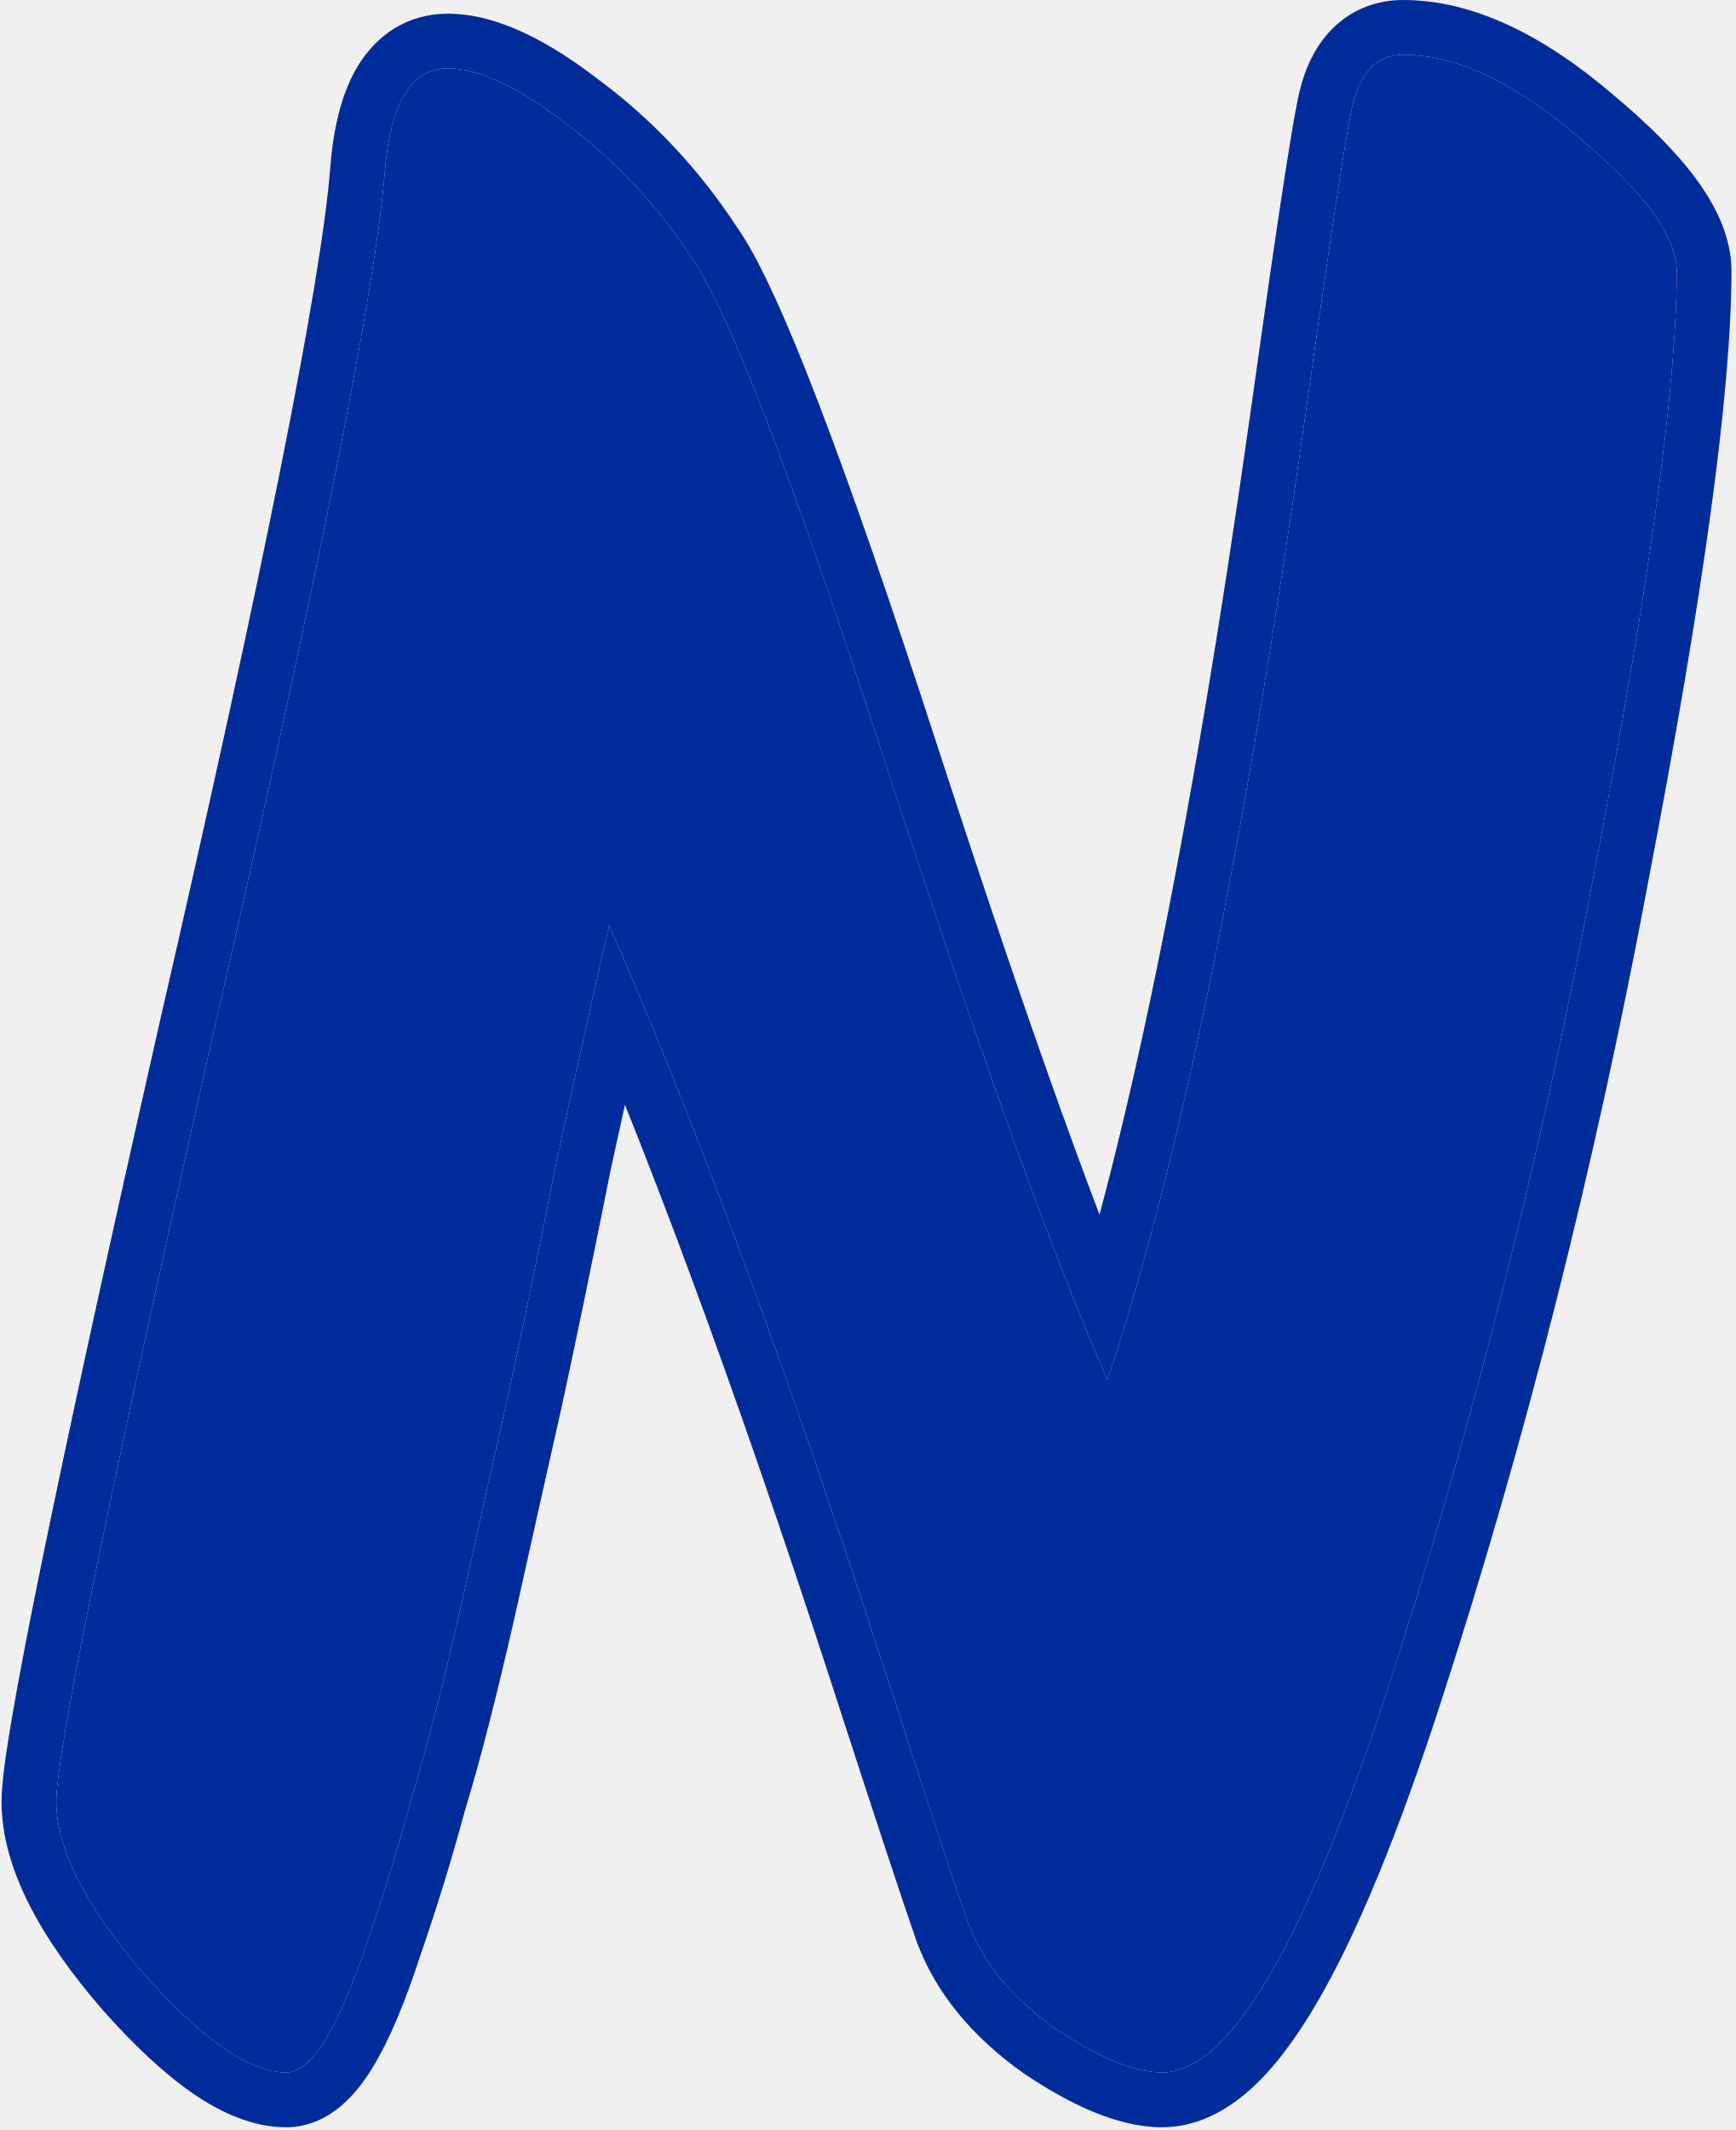
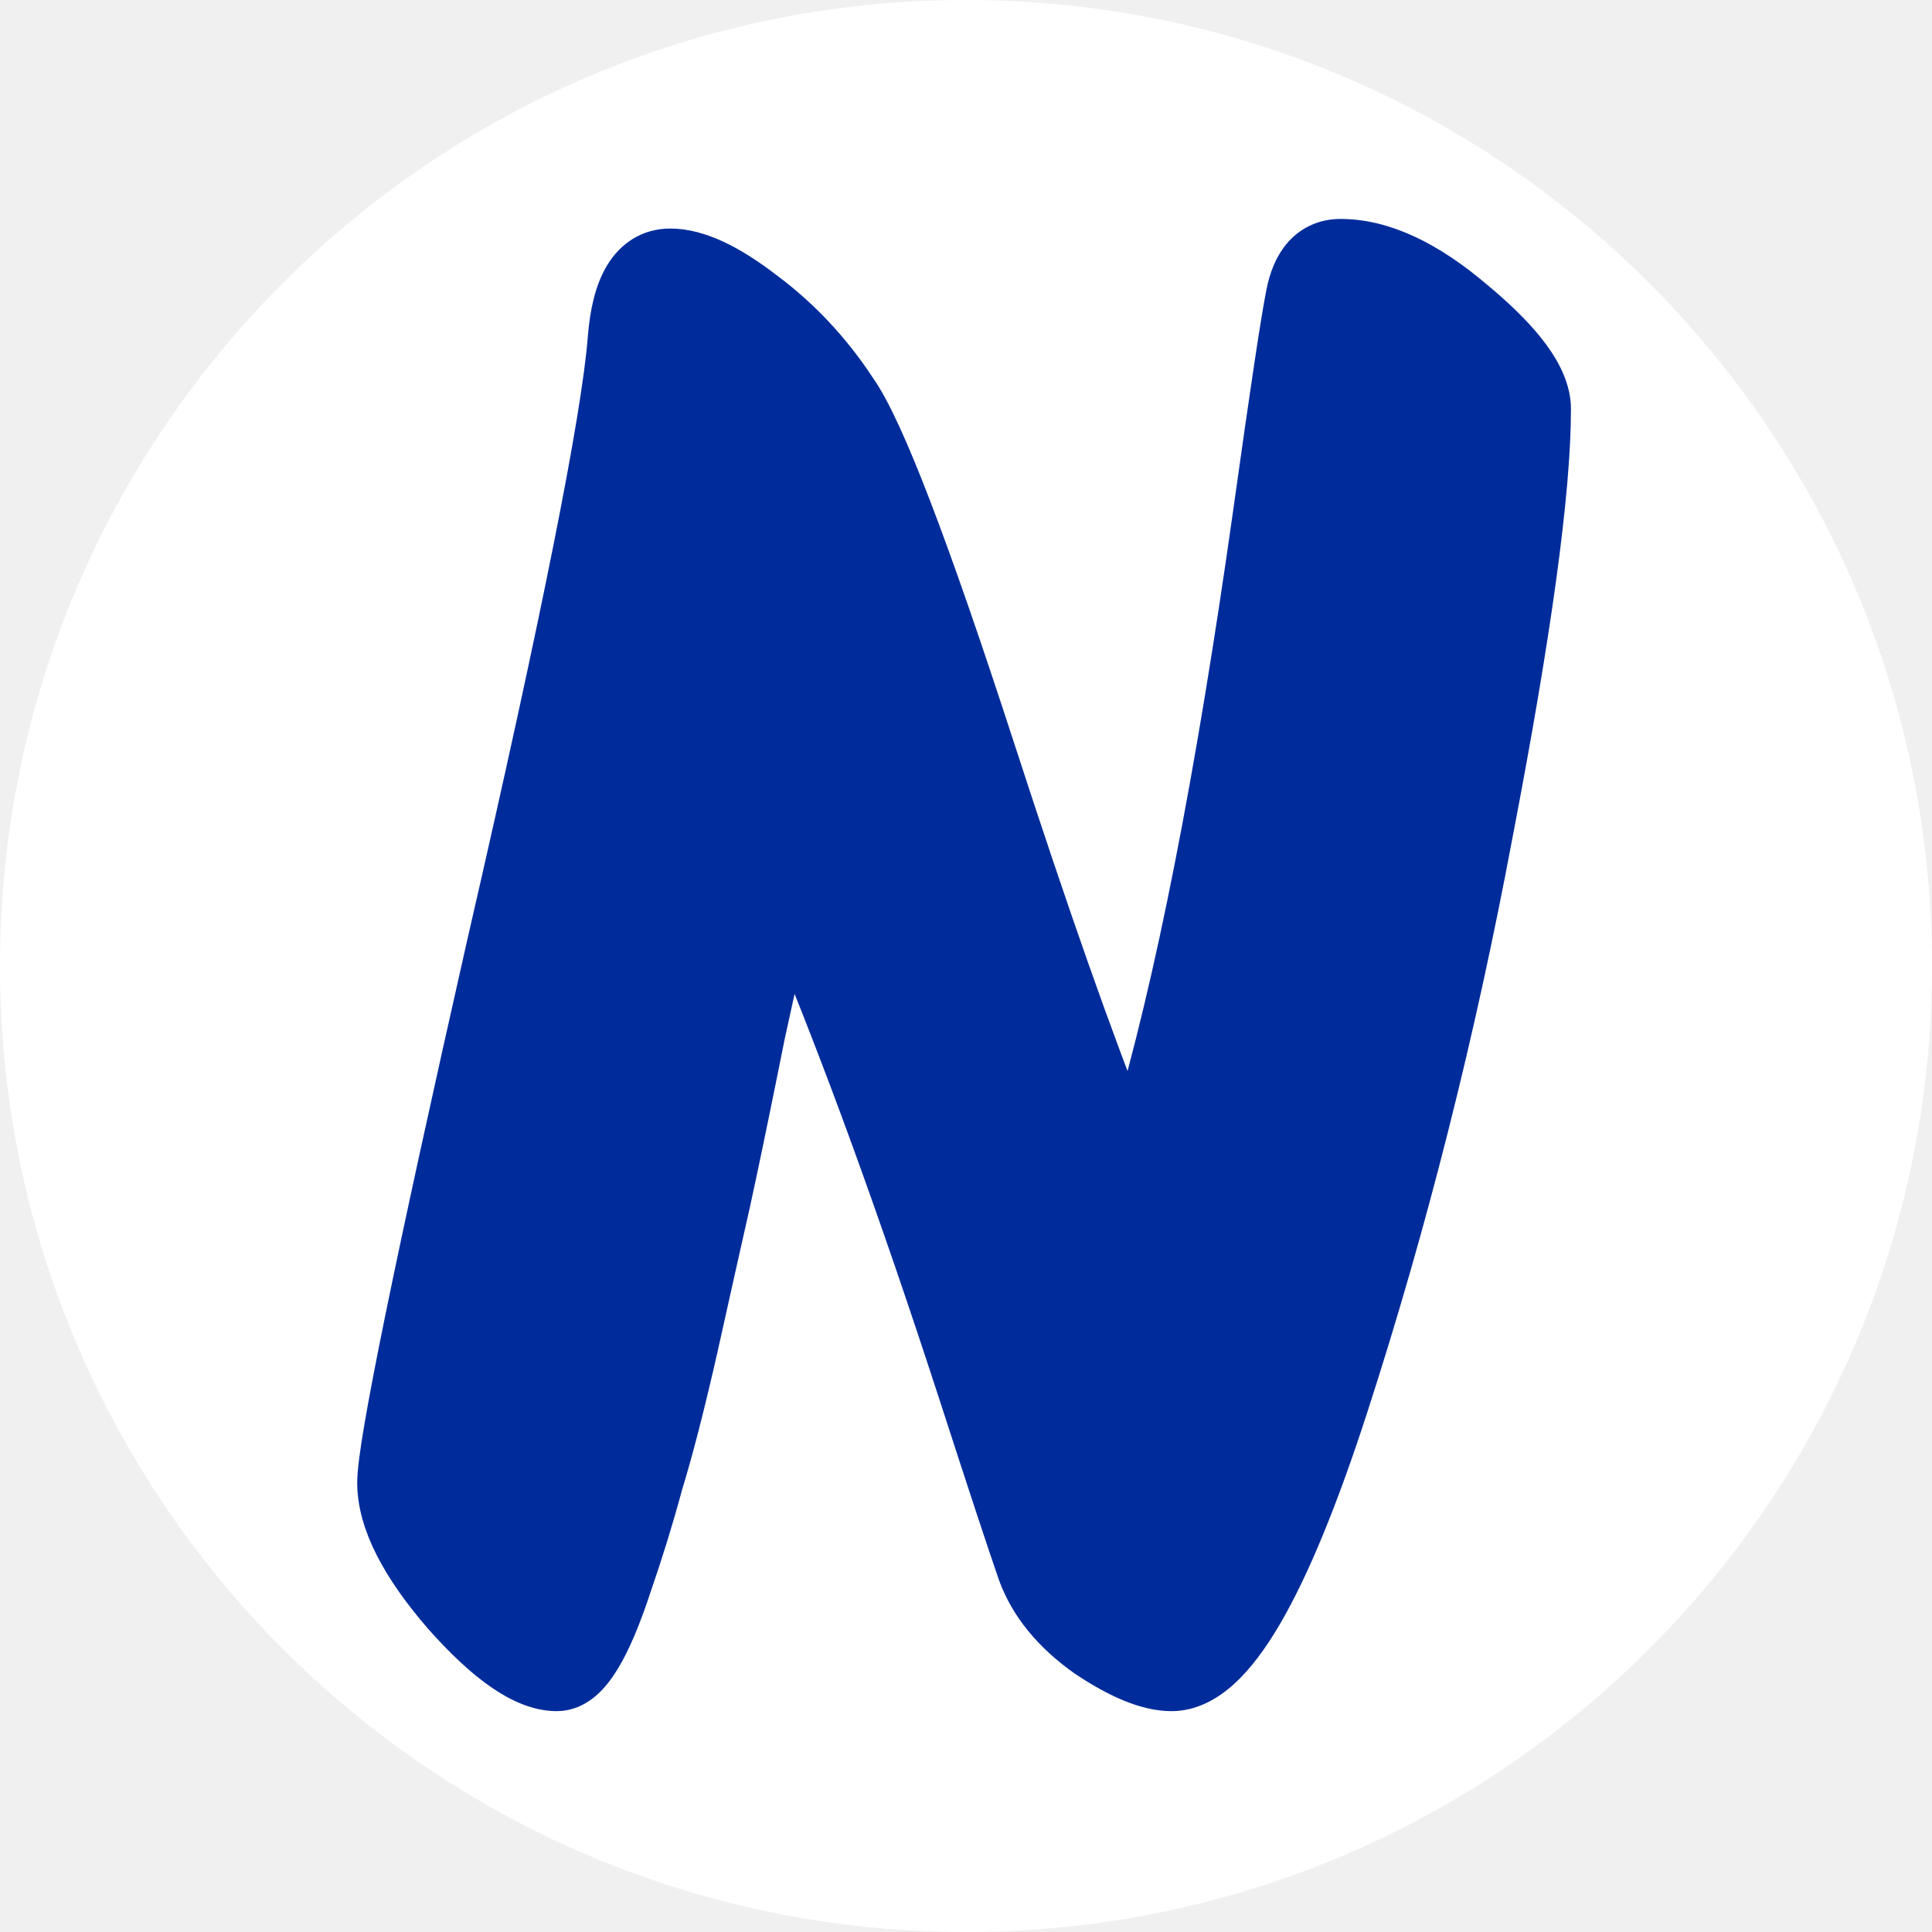
- <svg xmlns="http://www.w3.org/2000/svg" width="317" height="389" viewBox="0 0 317 389" fill="none">
-   <mask id="path-1-outside-1_1_1066" maskUnits="userSpaceOnUse" x="0" y="0" width="317" height="389" fill="black">
-     <rect fill="white" width="317" height="389" />
-     <path d="M256.285 10C265.952 10 276.619 15 288.285 25C300.285 35 306.285 43.167 306.285 49.5C306.285 70.5 301.285 107 291.285 159C281.618 210.667 269.118 260.167 253.785 307.5C238.452 354.833 224.618 378.5 212.285 378.5C207.285 378.5 200.785 375.833 192.785 370.5C184.785 364.833 179.452 358.333 176.785 351C174.118 343.333 168.952 327.667 161.285 304C143.618 249.667 126.952 204.667 111.285 169C108.952 179 105.785 193.167 101.785 211.5C98.118 229.833 95.118 244.333 92.785 255C90.452 265.333 87.618 278 84.285 293C80.952 307.667 77.952 319.333 75.285 328C72.952 336.667 70.285 345.333 67.285 354C61.952 370.333 56.952 378.5 52.285 378.5C45.618 378.5 36.952 372.5 26.285 360.5C15.618 348.167 10.285 337.667 10.285 329C10.285 320 19.785 273.5 38.785 189.5C58.118 105.5 68.618 52.833 70.285 31.5C71.285 18.833 75.118 12.5 81.785 12.5C87.452 12.5 94.618 15.833 103.285 22.5C112.285 29.167 119.952 37.333 126.285 47C132.952 56.333 144.785 87.167 161.785 139.5C178.785 191.833 192.285 229.333 202.285 252C215.285 213.333 227.285 155 238.285 77C242.619 46 245.452 27.167 246.785 20.5C248.118 13.5 251.285 10 256.285 10Z" />
-   </mask>
-   <path d="M256.285 10C265.952 10 276.619 15 288.285 25C300.285 35 306.285 43.167 306.285 49.5C306.285 70.5 301.285 107 291.285 159C281.618 210.667 269.118 260.167 253.785 307.5C238.452 354.833 224.618 378.5 212.285 378.5C207.285 378.5 200.785 375.833 192.785 370.5C184.785 364.833 179.452 358.333 176.785 351C174.118 343.333 168.952 327.667 161.285 304C143.618 249.667 126.952 204.667 111.285 169C108.952 179 105.785 193.167 101.785 211.5C98.118 229.833 95.118 244.333 92.785 255C90.452 265.333 87.618 278 84.285 293C80.952 307.667 77.952 319.333 75.285 328C72.952 336.667 70.285 345.333 67.285 354C61.952 370.333 56.952 378.5 52.285 378.5C45.618 378.5 36.952 372.5 26.285 360.5C15.618 348.167 10.285 337.667 10.285 329C10.285 320 19.785 273.5 38.785 189.5C58.118 105.5 68.618 52.833 70.285 31.5C71.285 18.833 75.118 12.5 81.785 12.5C87.452 12.5 94.618 15.833 103.285 22.5C112.285 29.167 119.952 37.333 126.285 47C132.952 56.333 144.785 87.167 161.785 139.5C178.785 191.833 192.285 229.333 202.285 252C215.285 213.333 227.285 155 238.285 77C242.619 46 245.452 27.167 246.785 20.5C248.118 13.5 251.285 10 256.285 10Z" fill="#002C9B" />
-   <path d="M288.285 25L281.777 32.593L281.83 32.638L281.883 32.682L288.285 25ZM291.285 159L281.465 157.112L281.46 157.136L281.456 157.161L291.285 159ZM253.785 307.5L263.298 310.582L263.298 310.582L253.785 307.5ZM192.785 370.5L187.005 378.66L187.12 378.742L187.238 378.821L192.785 370.5ZM176.785 351L167.34 354.285L167.363 354.351L167.387 354.417L176.785 351ZM161.285 304L170.798 300.918L170.795 300.908L161.285 304ZM111.285 169L120.441 164.978L108.368 137.494L101.547 166.728L111.285 169ZM101.785 211.5L92.015 209.368L91.996 209.453L91.979 209.539L101.785 211.5ZM92.785 255L102.54 257.203L102.547 257.17L102.554 257.137L92.785 255ZM84.285 293L94.037 295.216L94.042 295.193L94.047 295.169L84.285 293ZM75.285 328L65.727 325.059L65.675 325.229L65.629 325.4L75.285 328ZM67.285 354L57.835 350.729L57.806 350.812L57.779 350.896L67.285 354ZM26.285 360.5L18.721 367.042L18.766 367.093L18.811 367.144L26.285 360.5ZM38.785 189.5L29.04 187.257L29.036 187.275L29.032 187.294L38.785 189.5ZM70.285 31.5L60.316 30.713L60.316 30.721L70.285 31.5ZM103.285 22.5L97.188 30.426L97.26 30.482L97.333 30.536L103.285 22.5ZM126.285 47L117.921 52.48L118.031 52.649L118.148 52.812L126.285 47ZM161.785 139.5L171.296 136.41L171.296 136.41L161.785 139.5ZM202.285 252L193.136 256.036L203.545 279.631L211.764 255.187L202.285 252ZM238.285 77L248.187 78.396L248.189 78.384L238.285 77ZM246.785 20.5L256.591 22.461L256.6 22.416L256.609 22.371L246.785 20.5ZM256.285 10V20C262.507 20 270.914 23.281 281.777 32.593L288.285 25L294.793 17.407C282.323 6.719 269.396 -2.98023e-05 256.285 -2.98023e-05V10ZM288.285 25L281.883 32.682C287.558 37.411 291.39 41.365 293.726 44.546C296.164 47.864 296.285 49.4 296.285 49.5H306.285H316.285C316.285 43.267 313.406 37.553 309.844 32.704C306.181 27.718 301.012 22.589 294.687 17.318L288.285 25ZM306.285 49.5H296.285C296.285 69.434 291.472 105.076 281.465 157.112L291.285 159L301.105 160.888C311.098 108.924 316.285 71.566 316.285 49.5H306.285ZM291.285 159L281.456 157.161C271.863 208.43 259.466 257.514 244.272 304.418L253.785 307.5L263.298 310.582C278.771 262.819 291.374 212.903 301.115 160.839L291.285 159ZM253.785 307.5L244.272 304.418C236.679 327.858 229.649 344.802 223.277 355.704C220.082 361.169 217.321 364.645 215.109 366.646C212.891 368.651 212.003 368.5 212.285 368.5V378.5V388.5C218.734 388.5 224.2 385.39 228.524 381.479C232.853 377.564 236.821 372.165 240.544 365.796C248.005 353.031 255.558 334.475 263.298 310.582L253.785 307.5ZM212.285 378.5V368.5C210.376 368.5 205.966 367.269 198.332 362.179L192.785 370.5L187.238 378.821C195.604 384.398 204.194 388.5 212.285 388.5V378.5ZM192.785 370.5L198.565 362.34C191.798 357.546 187.995 352.564 186.183 347.583L176.785 351L167.387 354.417C170.909 364.102 177.772 372.12 187.005 378.66L192.785 370.5ZM176.785 351L186.23 347.715C183.605 340.167 178.471 324.604 170.798 300.918L161.285 304L151.772 307.082C159.433 330.73 164.632 346.5 167.34 354.285L176.785 351ZM161.285 304L170.795 300.908C153.068 246.39 136.287 201.053 120.441 164.978L111.285 169L102.129 173.022C117.617 208.28 134.169 252.943 151.775 307.092L161.285 304ZM111.285 169L101.547 166.728C99.197 176.798 96.018 191.02 92.015 209.368L101.785 211.5L111.555 213.632C115.552 195.314 118.707 181.202 121.024 171.272L111.285 169ZM101.785 211.5L91.979 209.539C88.317 227.848 85.331 242.282 83.016 252.863L92.785 255L102.554 257.137C104.906 246.385 107.92 231.818 111.591 213.461L101.785 211.5ZM92.785 255L83.031 252.797C80.694 263.146 77.858 275.824 74.523 290.831L84.285 293L94.047 295.169C97.379 280.176 100.21 267.521 102.54 257.203L92.785 255ZM84.285 293L74.534 290.784C71.225 305.343 68.288 316.735 65.727 325.059L75.285 328L84.843 330.941C87.615 321.931 90.679 309.991 94.037 295.216L84.285 293ZM75.285 328L65.629 325.4C63.358 333.836 60.76 342.279 57.835 350.729L67.285 354L76.735 357.271C79.81 348.388 82.546 339.497 84.941 330.6L75.285 328ZM67.285 354L57.779 350.896C55.196 358.807 52.899 364.063 51.007 367.153C50.557 367.888 50.177 368.422 49.877 368.795C49.73 368.978 49.612 369.111 49.526 369.201C49.484 369.245 49.451 369.277 49.428 369.299C49.405 369.32 49.394 369.33 49.394 369.33C49.394 369.33 49.408 369.318 49.434 369.299C49.461 369.279 49.503 369.249 49.56 369.213C49.673 369.14 49.853 369.037 50.102 368.93C50.62 368.707 51.371 368.5 52.285 368.5V378.5V388.5C56.539 388.5 59.932 386.609 62.301 384.608C64.631 382.639 66.512 380.132 68.064 377.597C71.172 372.52 74.041 365.526 76.791 357.104L67.285 354ZM52.285 378.5V368.5C51.856 368.5 50.035 368.241 46.477 365.778C43.044 363.402 38.808 359.536 33.759 353.856L26.285 360.5L18.811 367.144C24.429 373.464 29.859 378.598 35.093 382.222C40.202 385.759 46.048 388.5 52.285 388.5V378.5ZM26.285 360.5L33.849 353.958C23.539 342.038 20.285 333.899 20.285 329H10.285H0.285C0.285 341.434 7.698 354.295 18.721 367.042L26.285 360.5ZM10.285 329H20.285C20.285 327.75 20.707 324.012 21.923 316.906C23.084 310.12 24.842 300.957 27.208 289.377C31.937 266.229 39.044 233.683 48.539 191.706L38.785 189.5L29.032 187.294C19.526 229.317 12.383 262.021 7.613 285.373C5.228 297.043 3.423 306.442 2.21 313.532C1.051 320.301 0.285 325.75 0.285 329H10.285ZM38.785 189.5L48.53 191.743C67.8 108.018 78.517 54.521 80.255 32.279L70.285 31.5L60.316 30.721C58.72 51.145 48.437 102.982 29.04 187.257L38.785 189.5ZM70.285 31.5L80.254 32.287C80.708 26.543 81.74 23.626 82.465 22.428C82.757 21.946 82.816 22.048 82.481 22.25C82.1 22.48 81.774 22.5 81.785 22.5V12.5V2.5C74.513 2.5 68.844 6.308 65.355 12.072C62.247 17.207 60.863 23.79 60.316 30.713L70.285 31.5ZM81.785 12.5V22.5C83.974 22.5 88.882 24.037 97.188 30.426L103.285 22.5L109.382 14.574C100.355 7.63 90.929 2.5 81.785 2.5V12.5ZM103.285 22.5L97.333 30.536C105.354 36.477 112.213 43.769 117.921 52.48L126.285 47L134.65 41.52C127.69 30.898 119.216 21.856 109.237 14.464L103.285 22.5ZM126.285 47L118.148 52.812C120.623 56.278 124.842 65.121 130.824 80.708C136.651 95.89 143.798 116.495 152.274 142.589L161.785 139.5L171.296 136.41C162.772 110.171 155.503 89.193 149.496 73.542C143.645 58.296 138.614 47.055 134.422 41.188L126.285 47ZM161.785 139.5L152.274 142.589C169.284 194.954 182.916 232.87 193.136 256.036L202.285 252L211.434 247.964C201.655 225.797 188.286 188.713 171.296 136.41L161.785 139.5ZM202.285 252L211.764 255.187C225.065 215.624 237.165 156.554 248.187 78.396L238.285 77L228.383 75.603C217.405 153.446 205.505 211.042 192.807 248.813L202.285 252ZM238.285 77L248.189 78.384C252.541 47.249 255.329 28.77 256.591 22.461L246.785 20.5L236.979 18.539C235.574 25.564 232.696 44.751 228.381 75.616L238.285 77ZM246.785 20.5L256.609 22.371C256.838 21.165 257.102 20.354 257.32 19.845C257.536 19.342 257.662 19.239 257.576 19.334C257.462 19.459 257.203 19.683 256.818 19.848C256.447 20.007 256.22 20 256.285 20V10V-2.98023e-05C251.149 -2.98023e-05 246.347 1.934 242.745 5.916C239.455 9.552 237.809 14.178 236.962 18.629L246.785 20.5Z" fill="#002C9B" mask="url(#path-1-outside-1_1_1066)" />
+ <svg xmlns="http://www.w3.org/2000/svg" width="503" height="503" viewBox="0 0 503 503" fill="none">
+   <circle cx="251.5" cy="251.5" r="251.5" fill="white" />
+   <path d="M349 62C360.372 62 372.151 67.843 384.201 78.159L385.341 79.118C390.962 83.898 395.406 88.414 398.529 92.665C401.81 97.131 404 101.8 404 106.5C404 128.029 398.907 164.95 388.914 216.919C379.21 268.784 366.66 318.493 351.257 366.041C343.553 389.821 336.13 407.974 328.941 420.273C325.351 426.416 321.685 431.334 317.885 434.771C314.087 438.205 309.766 440.5 305 440.5C298.454 440.5 290.909 437.115 282.727 431.66L282.668 431.621L282.61 431.58C273.994 425.477 267.895 418.218 264.801 409.709L264.777 409.643C262.09 401.916 256.907 386.198 249.243 362.541V362.54C233.865 315.246 219.268 275.106 205.455 242.093C203.714 249.846 201.696 258.974 199.403 269.48L198.058 276.182C194.992 291.399 192.435 303.698 190.385 313.068L190.377 313.102C188.045 323.427 185.213 336.088 181.881 351.085L181.878 351.097L181.876 351.108C178.54 365.786 175.515 377.564 172.802 386.394C170.451 395.117 167.768 403.836 164.753 412.552C162.045 420.846 159.319 427.406 156.515 431.985C155.114 434.274 153.558 436.294 151.789 437.788C150 439.299 147.71 440.5 145 440.5C140.215 440.5 135.376 438.38 130.654 435.111C125.871 431.8 120.738 426.982 115.263 420.822L115.24 420.797L115.218 420.771C104.373 408.231 98 396.55 98 386C98 383.25 98.68 378.228 99.853 371.375C101.053 364.362 102.847 355.021 105.227 343.374C109.987 320.073 117.12 287.408 126.623 245.396L126.627 245.379C145.992 161.241 156.384 108.989 158.016 88.11V88.106C158.539 81.478 159.835 75.812 162.348 71.661C165.05 67.196 169.197 64.5 174.5 64.5C181.885 64.5 190.156 68.709 198.977 75.482L199.861 76.145C208.952 83.038 216.716 91.403 223.148 101.208C226.899 106.514 231.701 117.112 237.543 132.334C243.505 147.868 250.744 168.752 259.256 194.955C273.417 238.55 285.107 271.711 294.333 294.527C305.643 256.618 316.23 202.927 326.049 133.302C330.372 102.373 333.228 83.365 334.597 76.519C335.356 72.562 336.74 68.954 339.167 66.27C341.76 63.405 345.182 62 349 62Z" fill="#002C9B" stroke="#002C9B" stroke-width="10" />
</svg>
